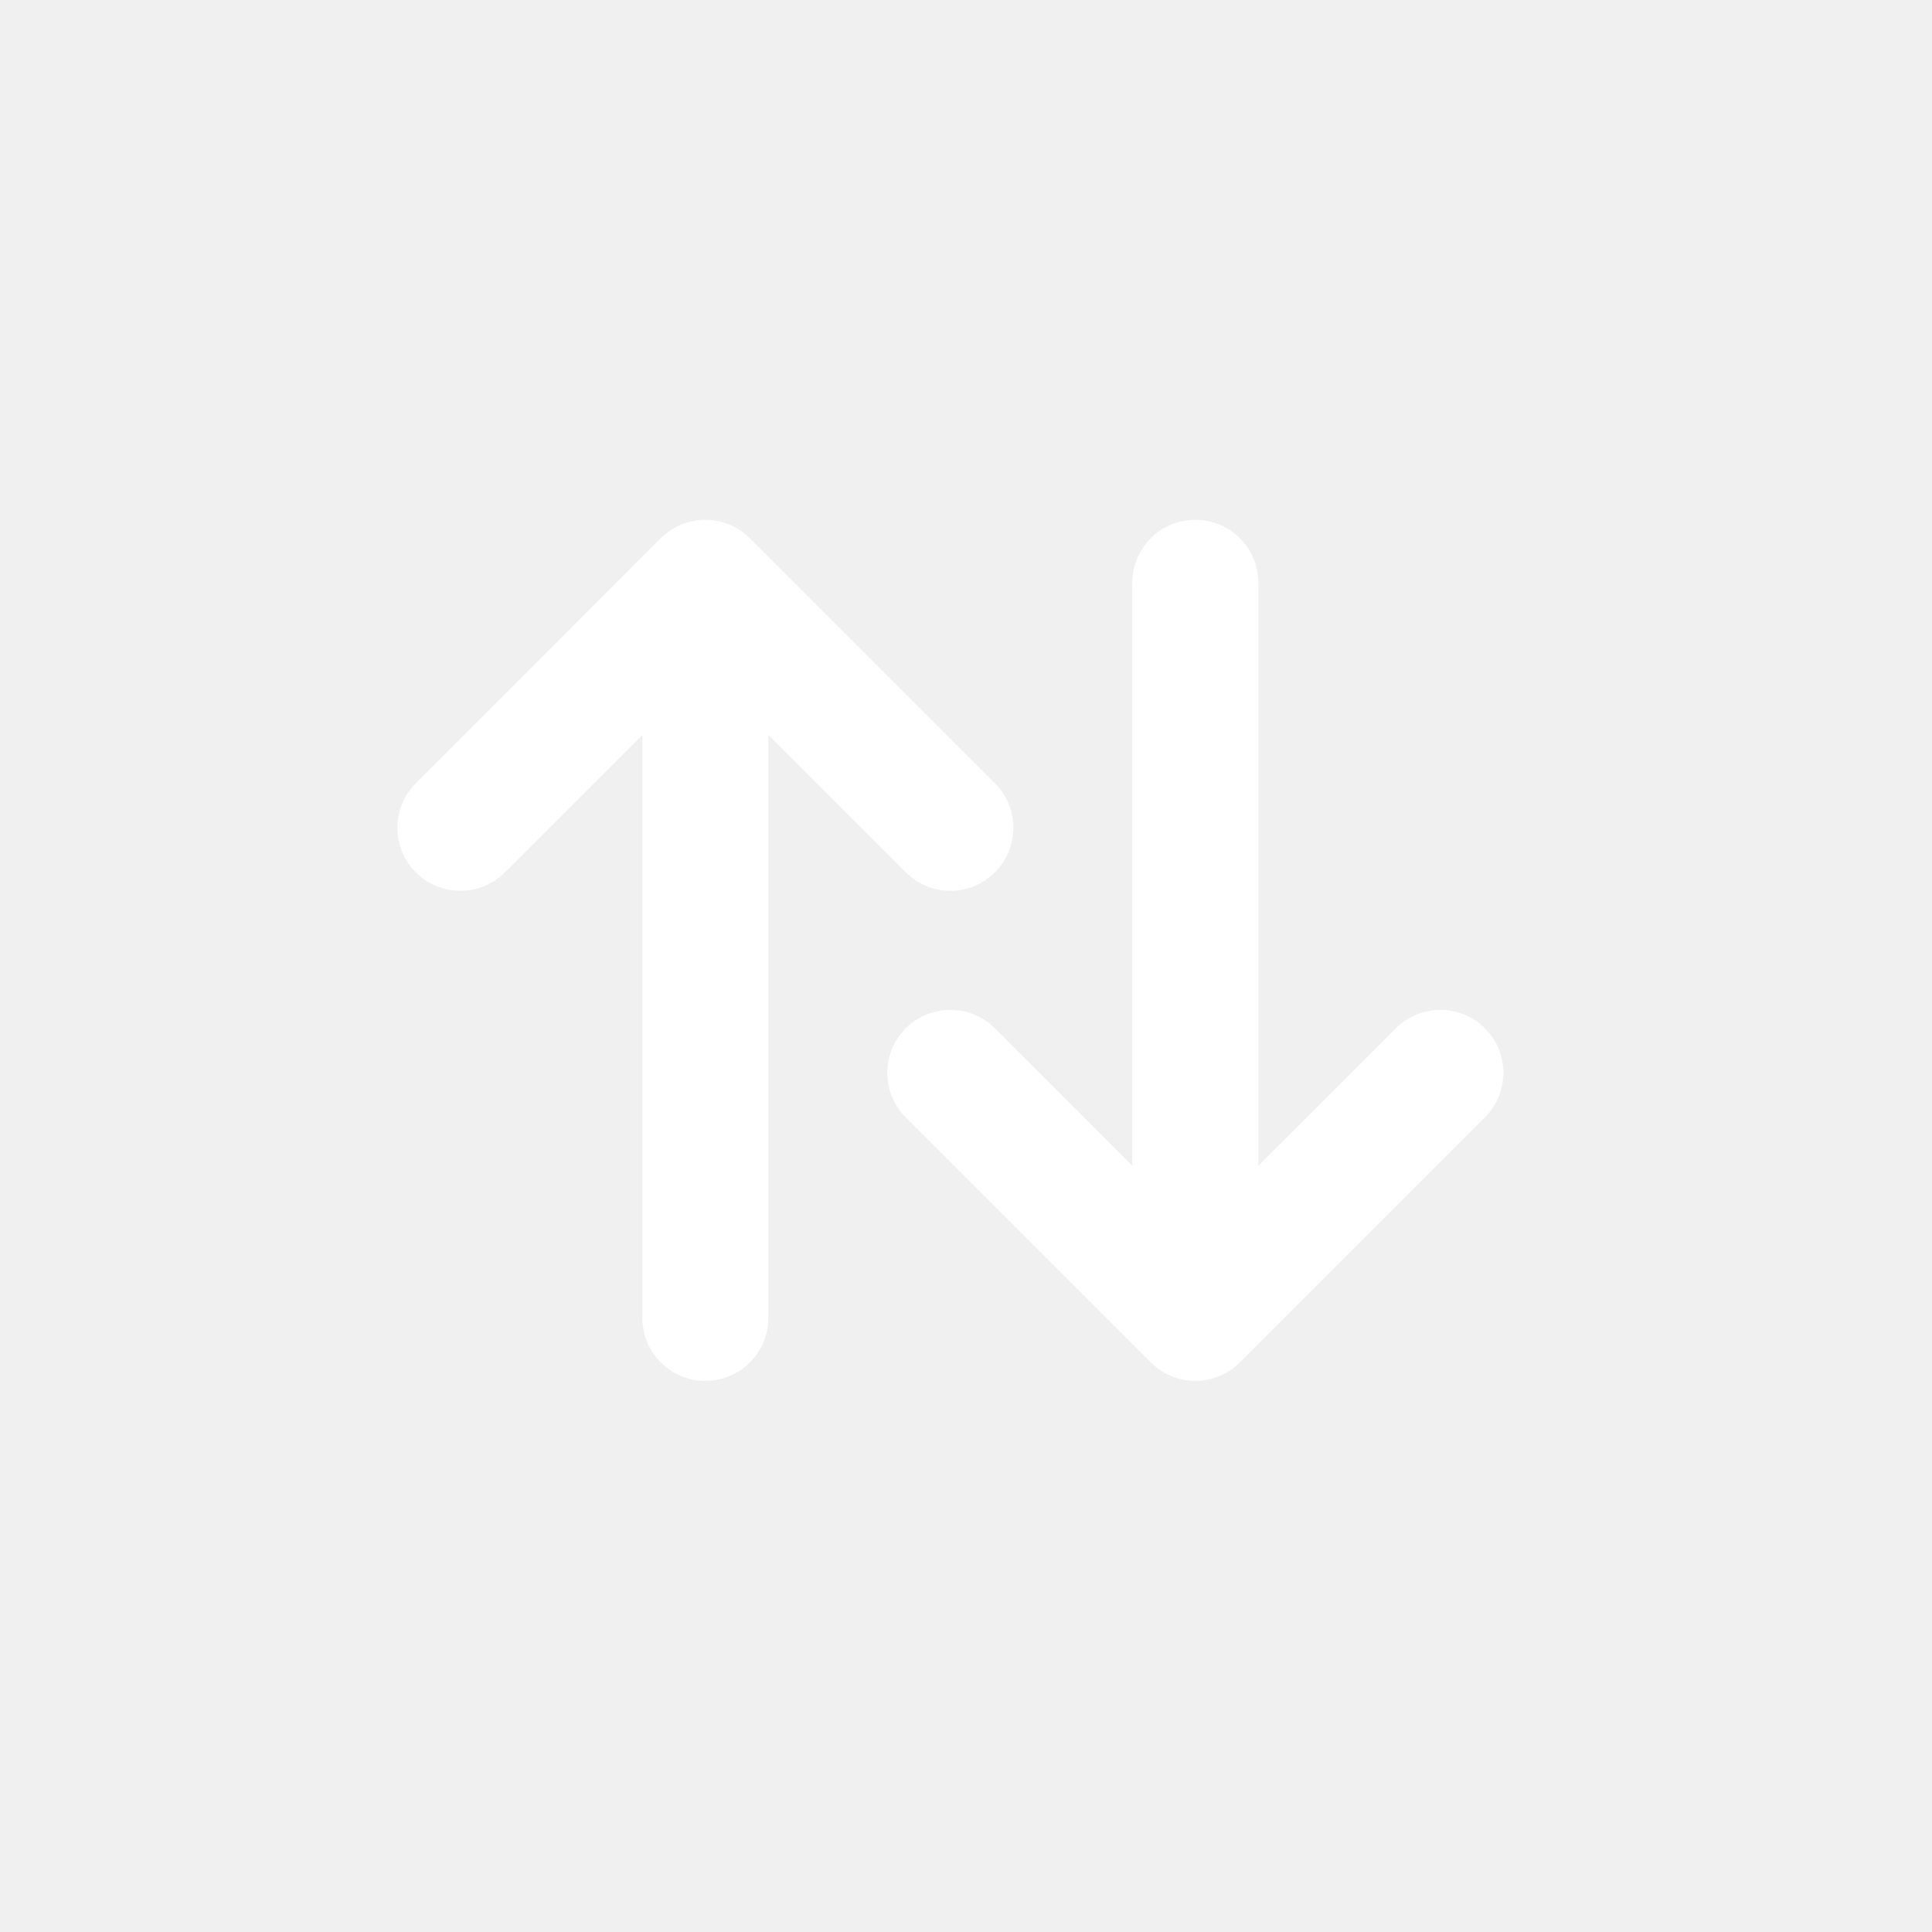
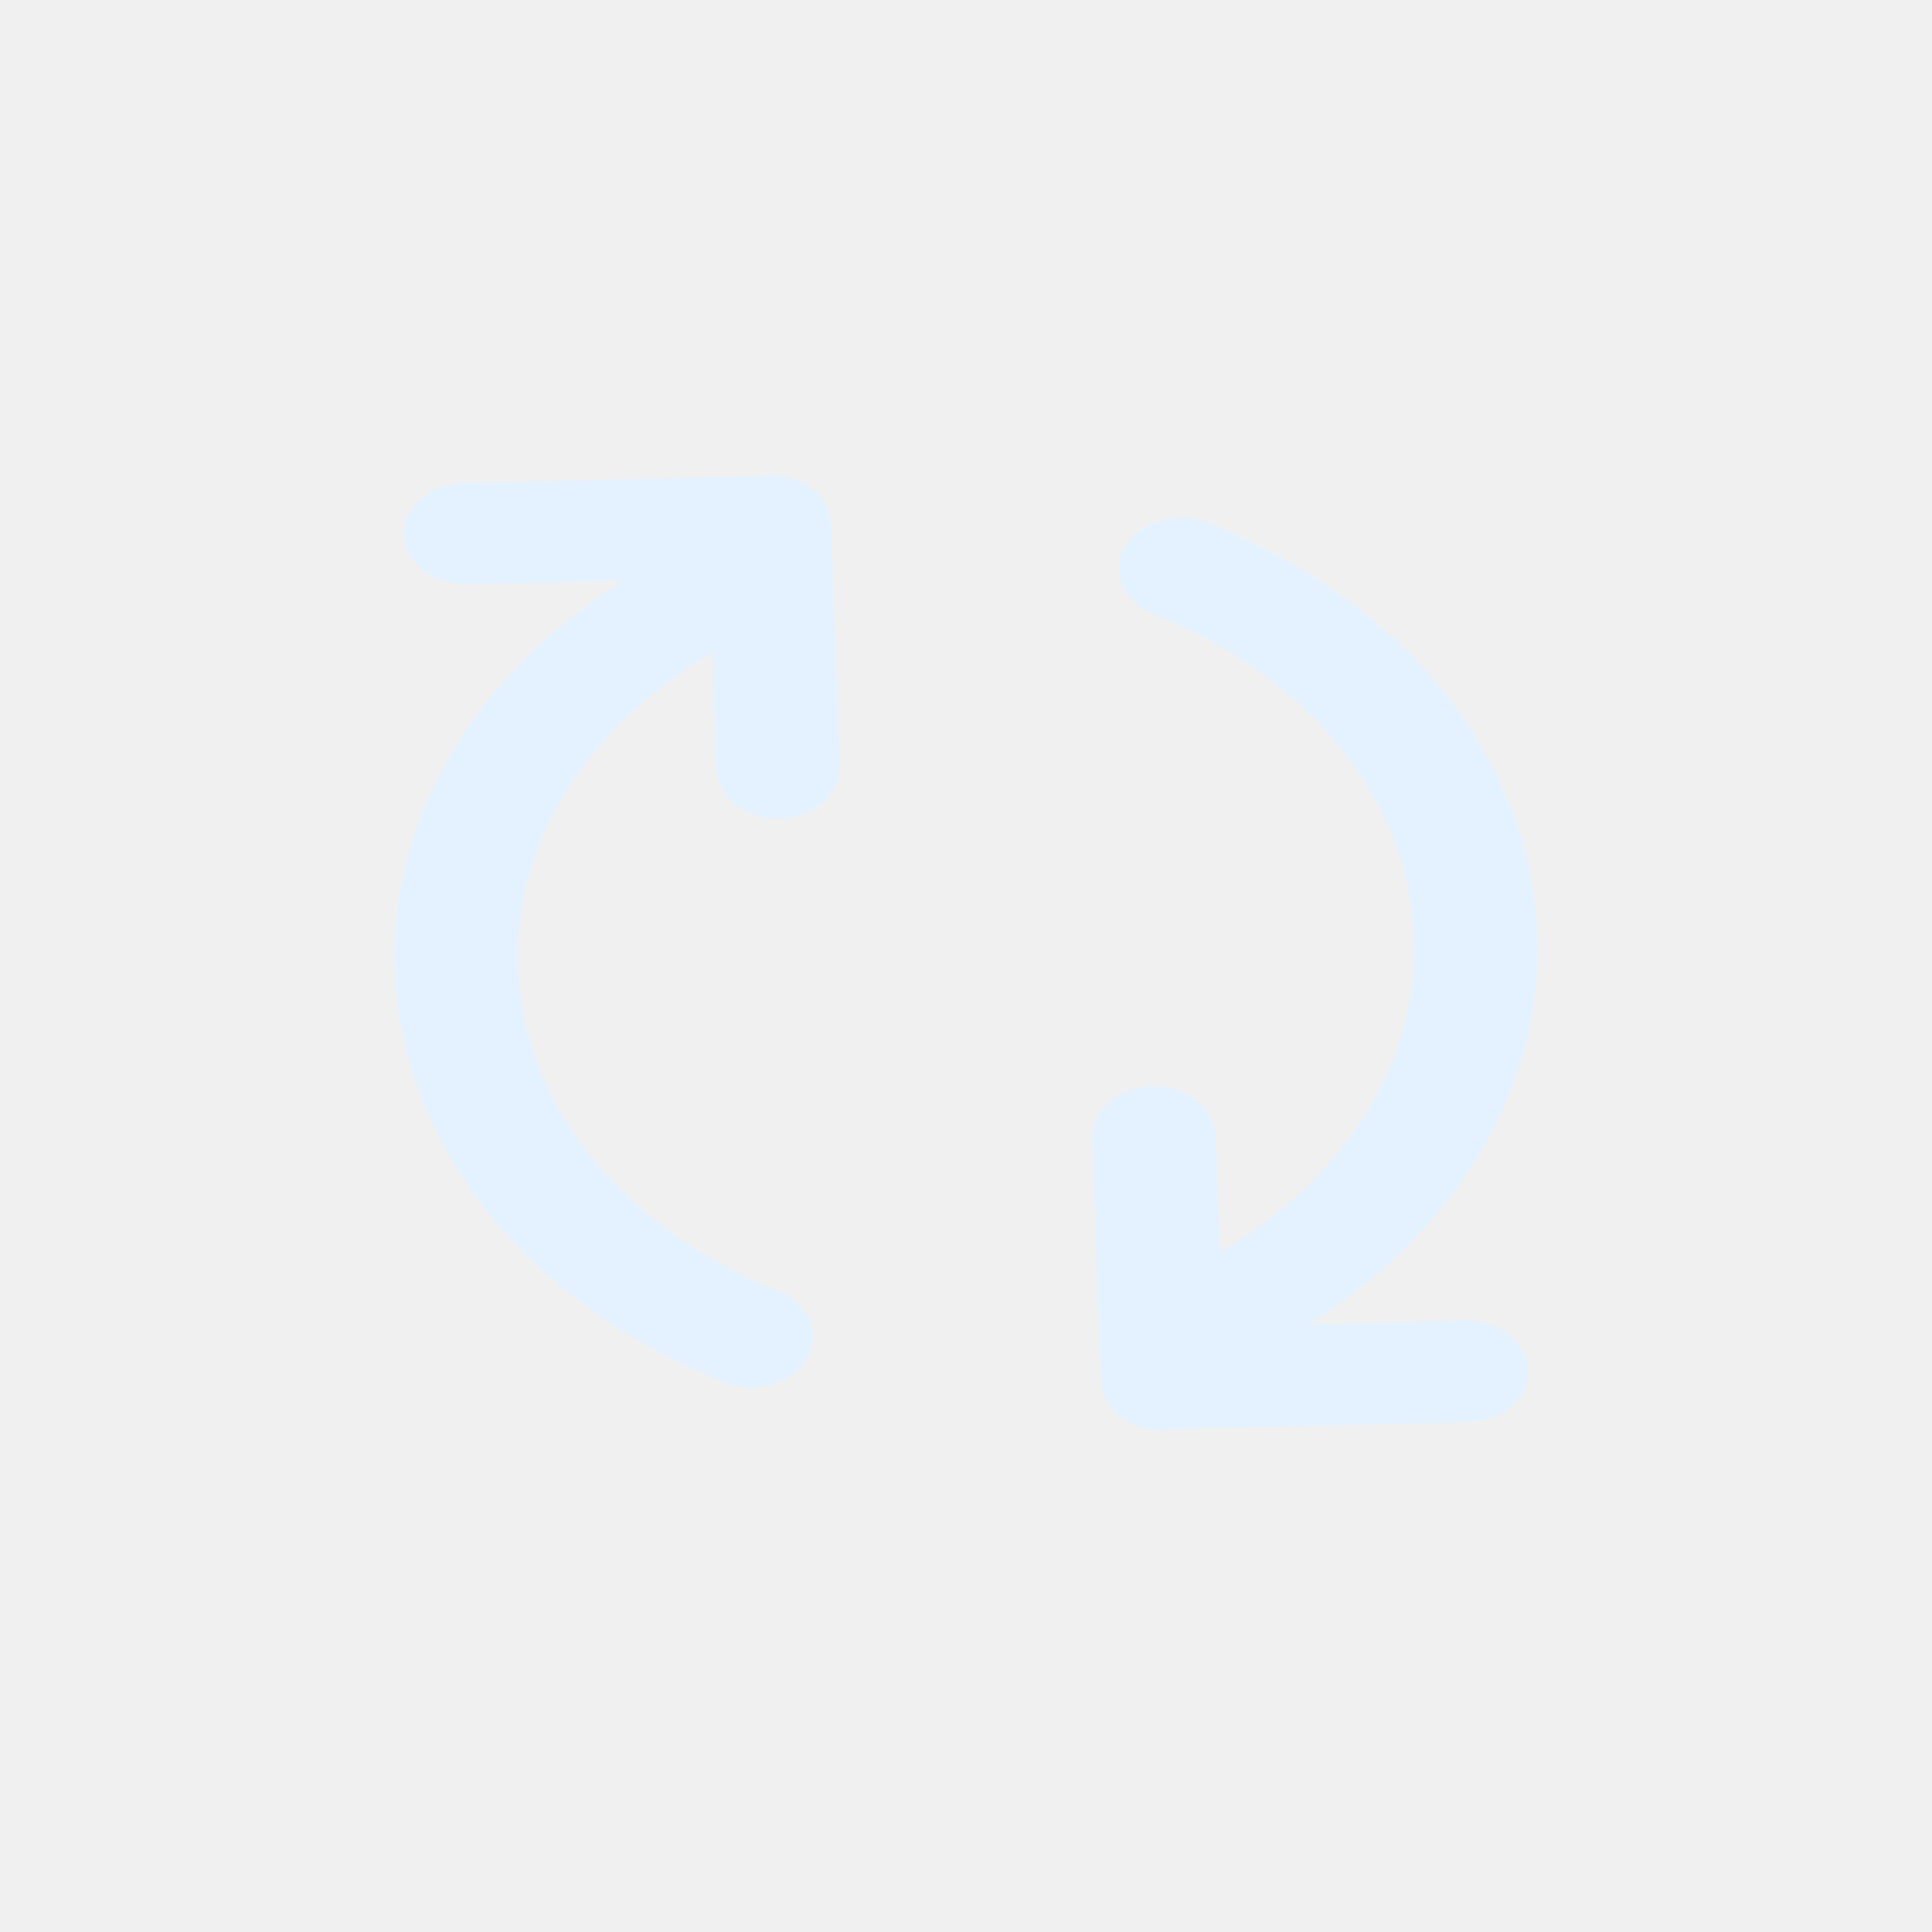
- <svg xmlns="http://www.w3.org/2000/svg" width="23" height="23" viewBox="0 0 23 23" fill="none">
-   <g clip-path="url(#clip0_20_8350)">
-     <path d="M14.98 13.878L16.617 12.242C16.91 11.949 17.385 11.949 17.678 12.242C17.971 12.534 17.971 13.009 17.678 13.302L14.761 16.219C14.468 16.512 13.993 16.512 13.7 16.219L10.783 13.302C10.49 13.009 10.49 12.534 10.783 12.242C11.076 11.949 11.551 11.949 11.844 12.242L13.48 13.878L13.48 6.938C13.48 6.524 13.816 6.188 14.23 6.188C14.645 6.188 14.98 6.524 14.98 6.938L14.98 13.878ZM7.647 8.749L6.01 10.385C5.717 10.678 5.243 10.678 4.95 10.385C4.657 10.092 4.657 9.618 4.95 9.325L7.866 6.408C8.159 6.115 8.634 6.115 8.927 6.408L11.844 9.325C12.137 9.618 12.137 10.092 11.844 10.385C11.551 10.678 11.076 10.678 10.783 10.385L9.147 8.749L9.147 15.689C9.147 16.103 8.811 16.439 8.397 16.439C7.983 16.439 7.647 16.103 7.647 15.689L7.647 8.749Z" fill="white" />
-   </g>
-   <defs>
-     <clipPath id="clip0_20_8350">
-       <rect width="16" height="16" fill="white" transform="translate(0 11.3135) rotate(-45)" />
-     </clipPath>
-   </defs>
+ <svg xmlns="http://www.w3.org/2000/svg" width="24" height="24" viewBox="0 0 24 24" fill="none">
+   <path d="M10.223 6.527L10.222 6.528L10.332 9.525C10.344 9.818 10.054 10.062 9.686 10.071H9.666C9.306 10.071 9.011 9.843 9 9.556L8.941 7.944C7.326 8.83 6.332 10.297 6.332 11.869C6.332 13.682 7.598 15.315 9.633 16.133C9.962 16.264 10.094 16.583 9.928 16.845C9.81 17.03 9.576 17.137 9.332 17.137C9.232 17.137 9.129 17.118 9.033 17.079C6.545 16.081 5 14.084 5 11.869C5 9.968 6.188 8.192 8.124 7.106L5.806 7.16H5.786C5.427 7.16 5.131 6.932 5.12 6.645C5.11 6.352 5.4 6.108 5.767 6.1L9.465 6.014L9.496 6.007C9.509 6.004 9.522 6.001 9.537 6C9.905 5.992 10.213 6.222 10.223 6.515V6.527Z" fill="#E4F2FF" />
+   <path d="M15.876 16.561L18.193 16.507C18.557 16.492 18.87 16.729 18.88 17.022C18.89 17.314 18.601 17.559 18.234 17.567L14.536 17.653L14.505 17.66C14.492 17.663 14.479 17.666 14.464 17.667H14.444C14.084 17.667 13.789 17.439 13.778 17.152L13.777 17.141V17.14L13.667 14.142C13.656 13.85 13.946 13.605 14.314 13.597C14.679 13.582 14.989 13.819 15 14.111L15.059 15.724C16.673 14.838 17.667 13.371 17.667 11.799C17.667 9.986 16.402 8.352 14.366 7.535C14.037 7.403 13.905 7.084 14.071 6.822C14.237 6.561 14.638 6.456 14.967 6.587C17.454 7.586 19 9.583 19 11.798C19 13.7 17.812 15.475 15.876 16.561Z" fill="#E4F2FF" />
+   <path d="M10.223 6.527L10.222 6.528L10.332 9.525C10.344 9.818 10.054 10.062 9.686 10.071H9.666C9.306 10.071 9.011 9.843 9 9.556L8.941 7.944C7.326 8.83 6.332 10.297 6.332 11.869C6.332 13.682 7.598 15.315 9.633 16.133C9.962 16.264 10.094 16.583 9.928 16.845C9.81 17.03 9.576 17.137 9.332 17.137C9.232 17.137 9.129 17.118 9.033 17.079C6.545 16.081 5 14.084 5 11.869C5 9.968 6.188 8.192 8.124 7.106L5.806 7.16H5.786C5.427 7.16 5.131 6.932 5.12 6.645C5.11 6.352 5.4 6.108 5.767 6.1L9.465 6.014L9.496 6.007C9.509 6.004 9.522 6.001 9.537 6C9.905 5.992 10.213 6.222 10.223 6.515V6.527Z" stroke="#E4F2FF" stroke-width="0.2" />
+   <path d="M15.876 16.561L18.193 16.507C18.557 16.492 18.87 16.729 18.88 17.022C18.89 17.314 18.601 17.559 18.234 17.567L14.536 17.653L14.505 17.66C14.492 17.663 14.479 17.666 14.464 17.667H14.444C14.084 17.667 13.789 17.439 13.778 17.152L13.777 17.141V17.14L13.667 14.142C13.656 13.85 13.946 13.605 14.314 13.597C14.679 13.582 14.989 13.819 15 14.111L15.059 15.724C16.673 14.838 17.667 13.371 17.667 11.799C17.667 9.986 16.402 8.352 14.366 7.535C14.037 7.403 13.905 7.084 14.071 6.822C14.237 6.561 14.638 6.456 14.967 6.587C17.454 7.586 19 9.583 19 11.798C19 13.7 17.812 15.475 15.876 16.561Z" stroke="#E4F2FF" stroke-width="0.2" />
</svg>
